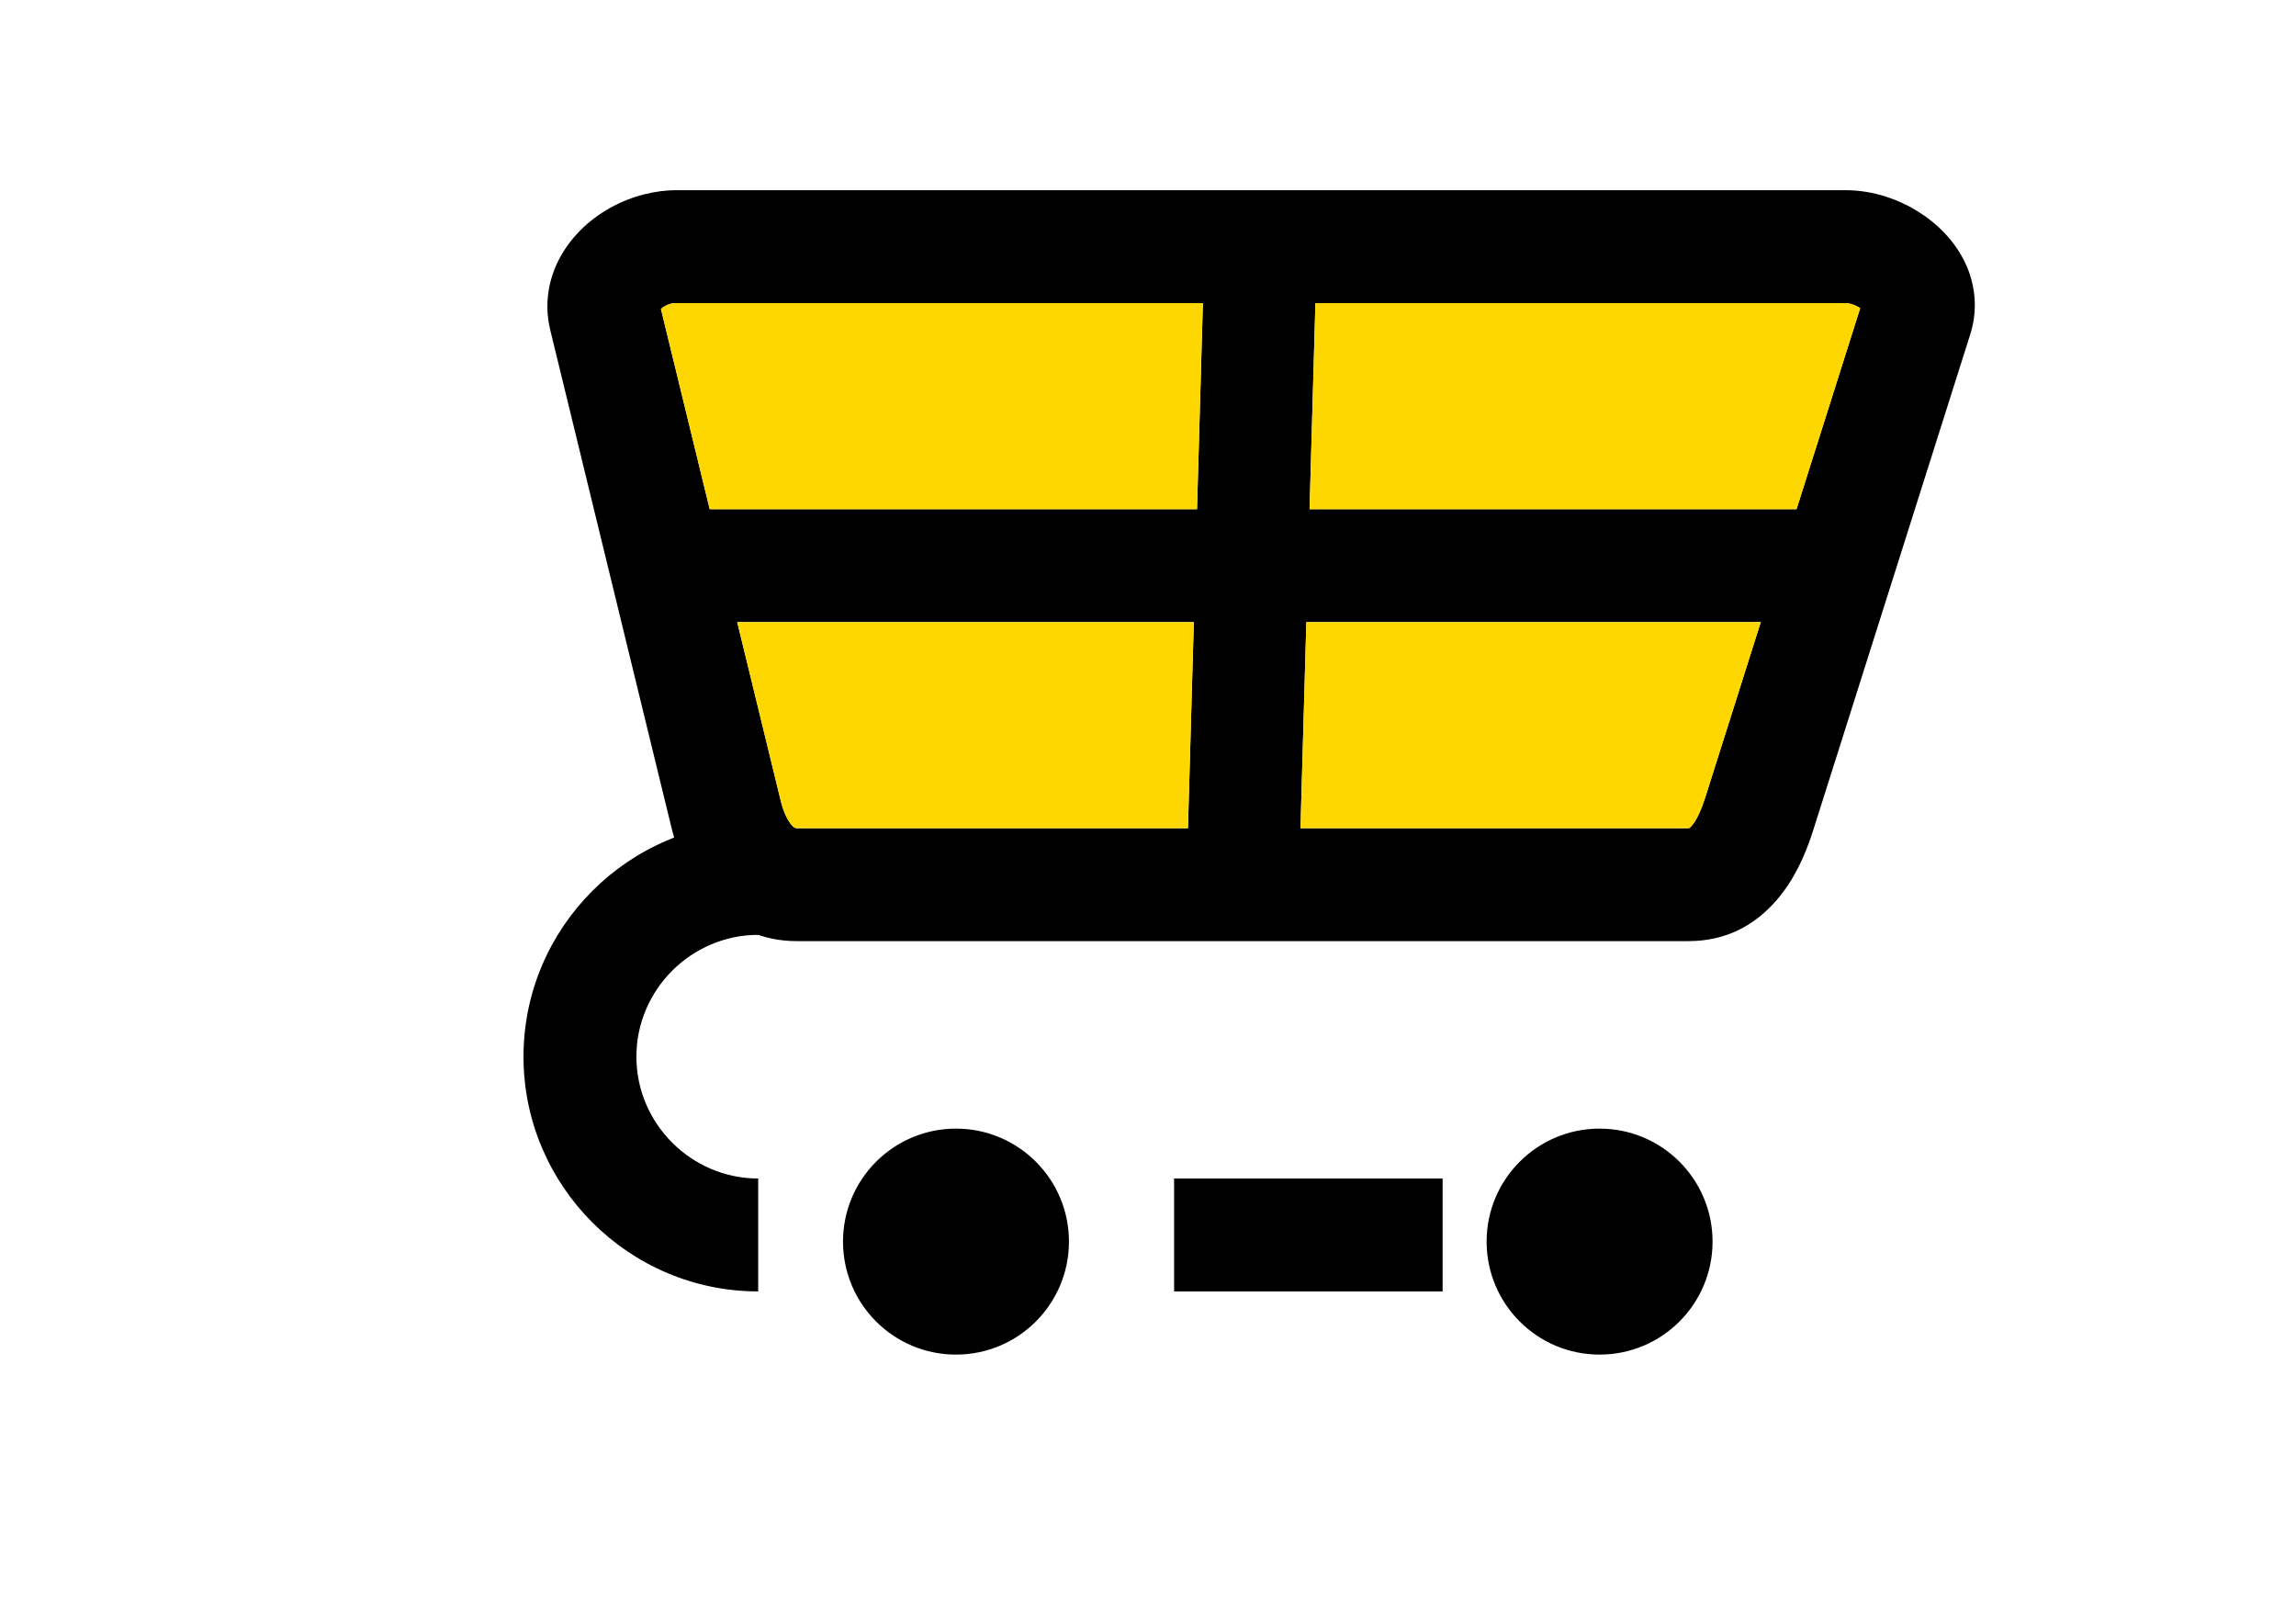
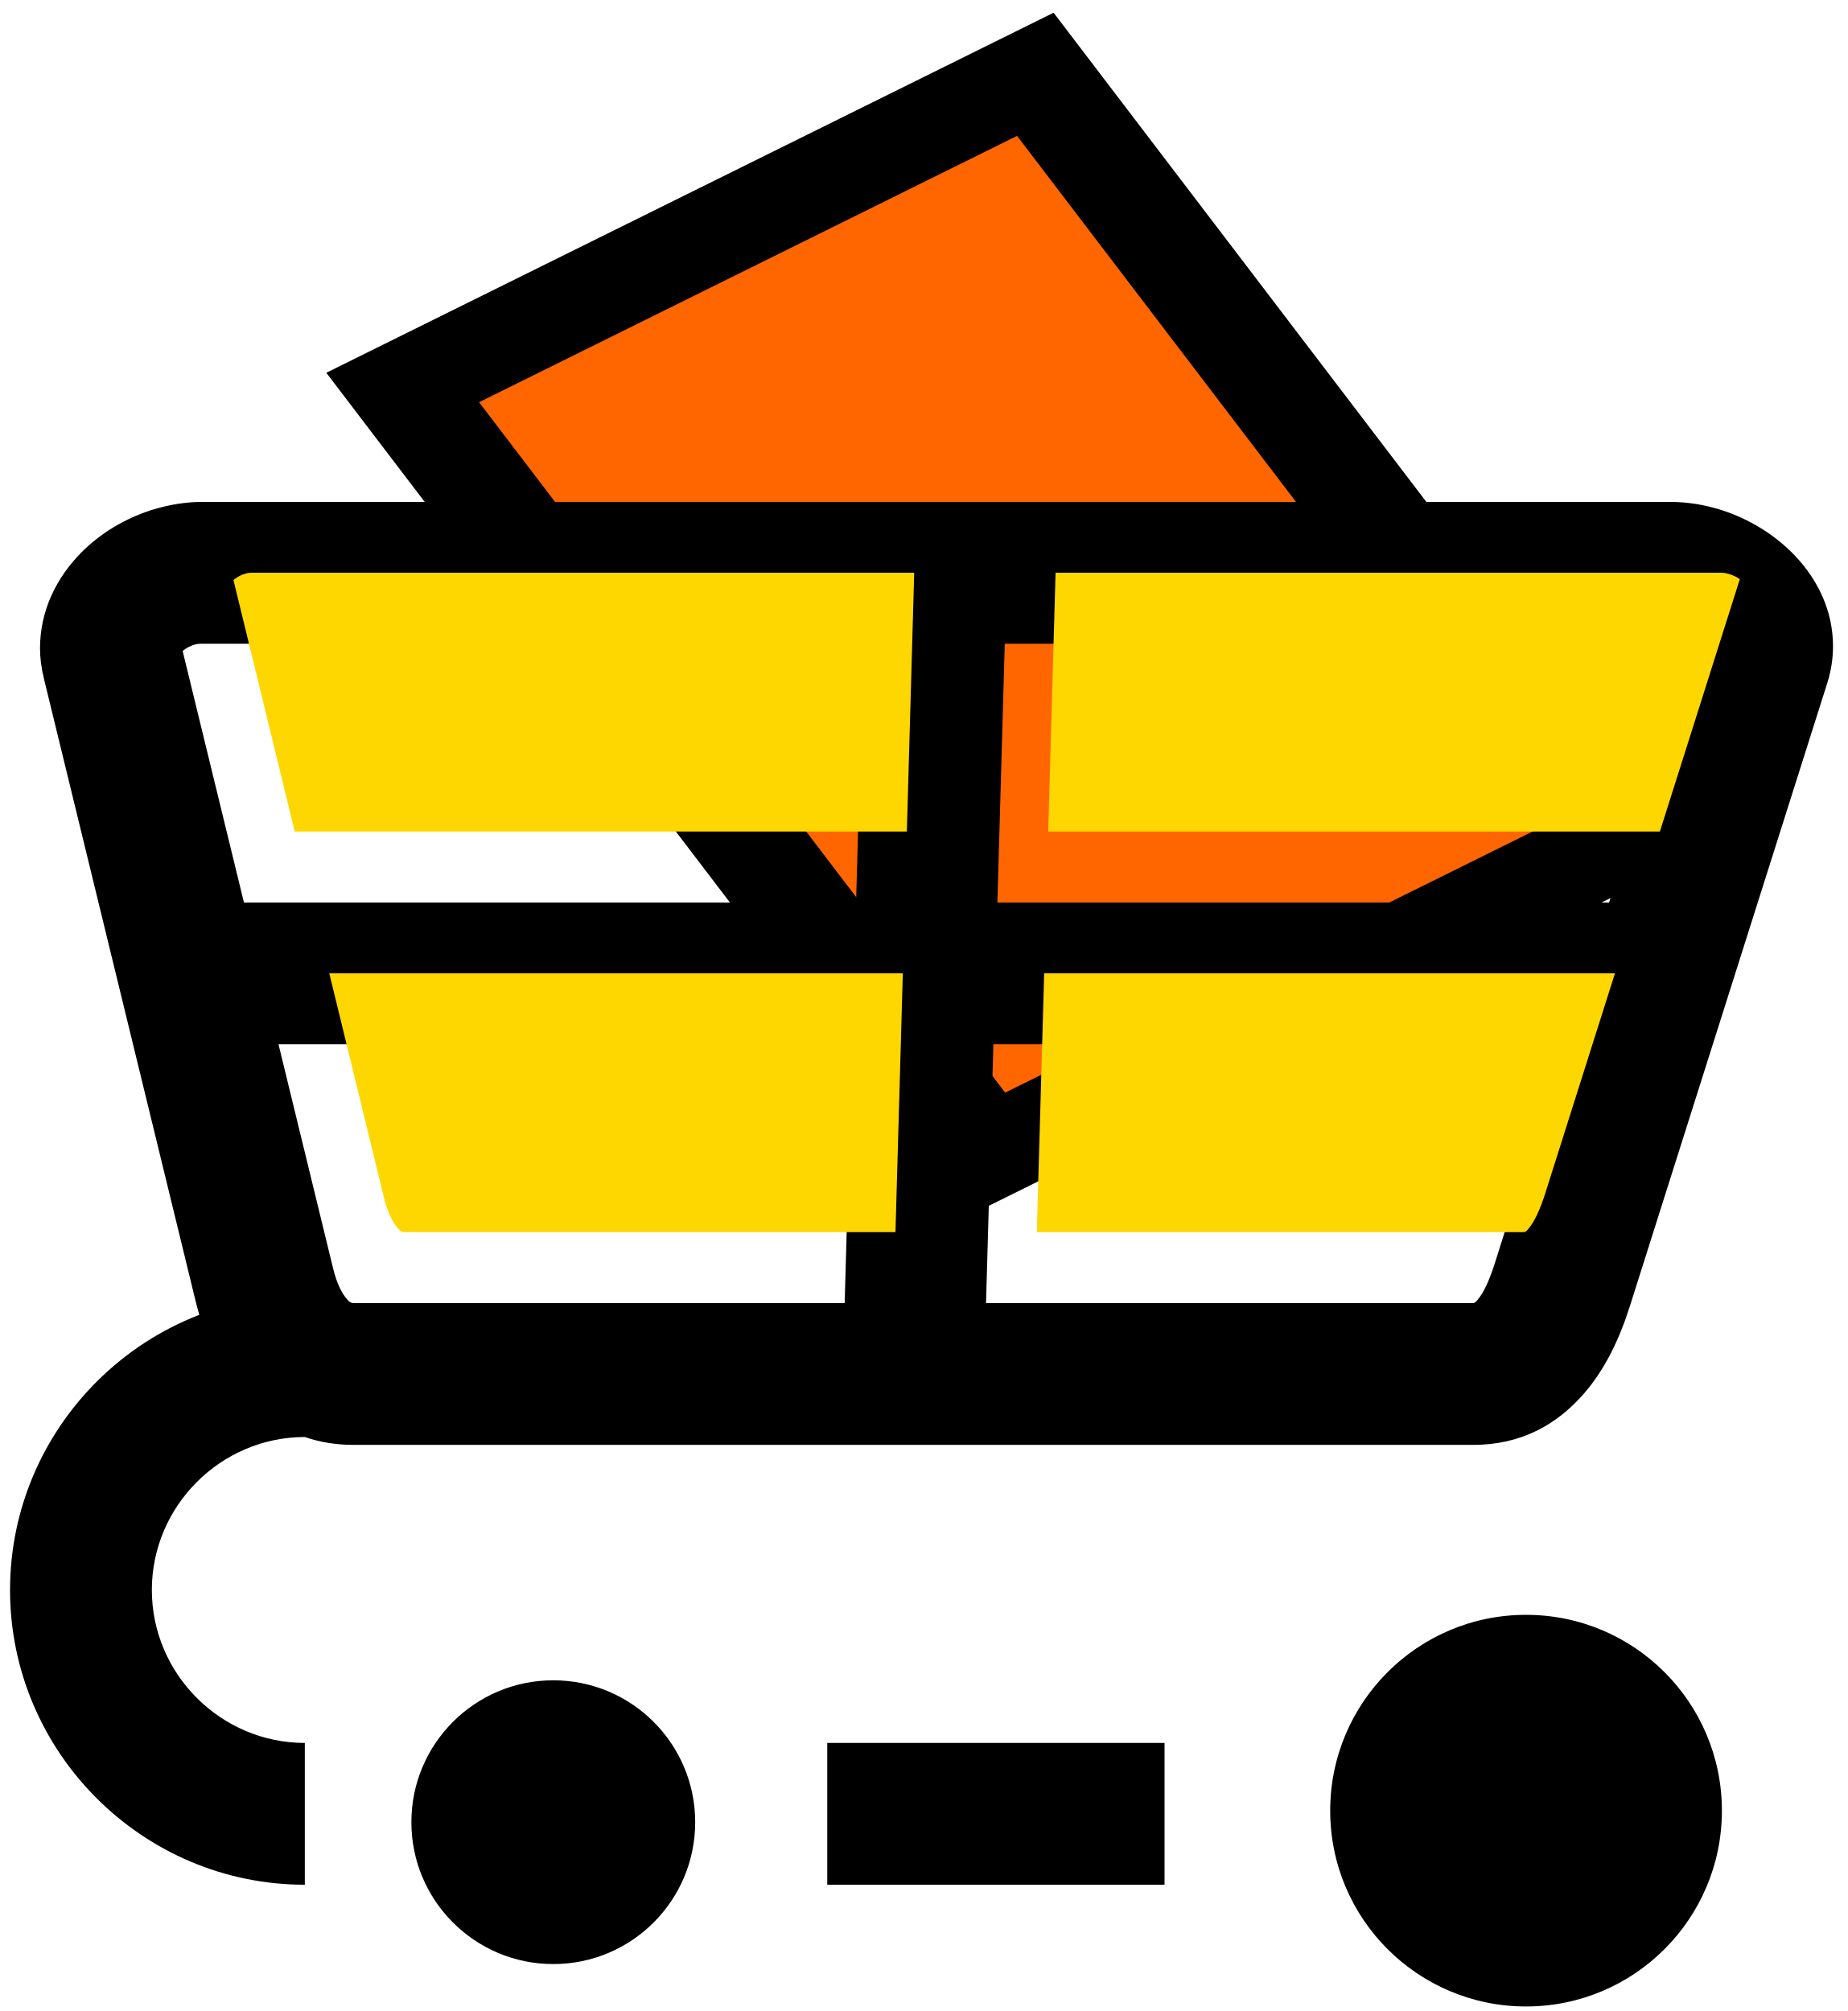
- <svg xmlns="http://www.w3.org/2000/svg" xml:space="preserve" width="297mm" height="210mm" version="1.1" style="shape-rendering:geometricPrecision; text-rendering:geometricPrecision; image-rendering:optimizeQuality; fill-rule:evenodd; clip-rule:evenodd" viewBox="0 0 29700 21000">
-   <defs>
-     <style type="text/css">
-    
-     .fil1 {fill:black}
-     .fil2 {fill:gold}
-     .fil0 {fill:black;fill-rule:nonzero}
-    
-   </style>
-   </defs>
-   <g id="Layer_x0020_1">
-     <path class="fil0" d="M8744.36 2459.71l15128.49 0c175.26,0 352.29,29.3 520.78,82.67 283.88,89.89 553.96,255.02 757.03,468.21 241.26,253.27 394.48,574.88 394.48,935.34 0,125.07 -18.97,252.39 -59.5,380.42l-2032.91 6418.15c-102.79,324.56 -249.76,642.94 -471.89,898.25 -279.93,321.73 -648.5,529.17 -1140.9,529.17l-11531.8 0c-446.85,0 -805.69,-173.42 -1084.13,-451.83 -269.77,-269.77 -446.02,-637.78 -540.1,-1024.07l-1563.76 -6418.15c-27.01,-110.83 -39.79,-214.51 -39.79,-310.85 0,-382.65 165.11,-722.88 423.39,-984.64 223.2,-226.27 523.94,-394.54 840.57,-471.69 136.41,-33.2 271.32,-50.98 400.04,-50.98zm15128.49 1460.31l-15128.49 0c-24.17,0 -43.48,1.86 -57.78,5.35 -53.16,12.93 -101.71,37.99 -137.03,70.68l1549.03 6357.71c34.2,140.43 86.84,262.8 157.9,333.86 14.78,14.76 32.13,23.99 51.66,23.99l11531.8 0c11.83,0 25.64,-10.66 39.99,-27.16 72.15,-82.91 131.52,-223.07 180.97,-379.17l2001.5 -6319c-29.46,-21.05 -66.67,-38.99 -107.99,-52.07 -28.92,-9.15 -56.78,-14.19 -81.56,-14.19z" />
-     <path class="fil0" d="M18661.11 16702.37l-3473.63 0 0 -1460.31 3473.63 0 0 1460.31zm-8853.55 0c-835.6,0 -1594.75,-341.33 -2144.62,-891.21 -549.88,-549.87 -891.21,-1309.02 -891.21,-2144.63 0,-835.6 341.33,-1594.75 891.21,-2144.62 549.87,-549.88 1309.02,-891.21 2144.62,-891.21l0 1460.31c-432.51,0 -826.27,177.48 -1112.15,463.37 -285.89,285.88 -463.37,679.64 -463.37,1112.15 0,432.52 177.48,826.28 463.37,1112.16 285.88,285.89 679.64,463.37 1112.15,463.37l0 1460.31z" />
-     <circle class="fil1" cx="12366.15" cy="16058.23" r="1461.33" />
-     <circle class="fil1" cx="20691.59" cy="16058.23" r="1461.33" />
-     <path class="fil0" d="M17035.89 3209.84l-234.56 8251.9 -1454.59 -39.95 234.57 -8251.9 1454.58 39.95z" />
-     <path class="fil0" d="M8609.36 6585.67l15163.9 0 0 1460.31 -15163.9 0 0 -1460.31z" />
-     <path class="fil2" d="M9180.5 6585.67l6303.71 0 75.78 -2665.65 -6815.63 0c-24.17,0 -43.48,1.86 -57.78,5.35 -53.16,12.93 -101.71,37.99 -137.03,70.68l630.95 2589.62z" />
-     <path class="fil2" d="M15442.71 8045.98l-5906.42 0 562.29 2307.78c34.2,140.43 86.84,262.8 157.9,333.86 14.78,14.76 32.13,23.99 51.66,23.99l5058.78 0 75.79 -2665.63z" />
-     <path class="fil2" d="M16898.43 8045.98l-75.78 2665.63 5017.29 0c11.83,0 25.64,-10.66 39.99,-27.16 72.15,-82.91 131.52,-223.07 180.97,-379.17l715.61 -2259.3 -5878.08 0z" />
-     <path class="fil2" d="M16939.93 6585.67l6299.12 0 823.35 -2599.39c-29.46,-21.05 -66.67,-38.99 -107.99,-52.07 -28.92,-9.15 -56.78,-14.19 -81.56,-14.19l-6857.14 0 -75.78 2665.65z" />
+ <svg xmlns="http://www.w3.org/2000/svg" width="124" height="135" viewBox="0 0 124 135" fill="none">
+   <g id="Layer x0020 1">
+     <g id="theItemInCart">
+       <path id="Vector" d="M108.705 56.457L69.492 4.987L27.029 26.013L66.242 77.483L108.705 56.457Z" fill="#FF6600" />
+       <path id="Vector_2" d="M72.674 3.422L113.832 57.446L65.016 81.617L21.901 25.025L70.717 0.853L72.674 3.422V3.422ZM103.577 55.469L68.266 9.121L32.156 27.001L67.467 73.35L103.577 55.469Z" fill="black" />
+     </g>
+     <path id="Vector_3" d="M78.164 126.523H55.525V117.005H78.164V126.523ZM16.374 60.587H57.459L57.953 43.213H13.531C13.373 43.213 13.248 43.225 13.155 43.248C12.808 43.332 12.492 43.495 12.261 43.709L16.374 60.587V60.587ZM66.946 60.587H108.001L113.368 43.645C113.176 43.508 112.933 43.391 112.664 43.306C112.475 43.246 112.294 43.213 112.132 43.213H67.44L66.946 60.587V60.587ZM104.987 70.104H66.676L66.182 87.478H98.883C98.96 87.478 99.05 87.408 99.143 87.301C99.614 86.76 100 85.847 100.323 84.83L104.987 70.104ZM57.188 70.104H18.693L22.357 85.145C22.58 86.061 22.923 86.858 23.386 87.322C23.483 87.418 23.596 87.478 23.723 87.478H56.694L57.188 70.104V70.104ZM115.574 121.551C115.574 114.29 109.689 108.405 102.428 108.405C95.168 108.405 89.283 114.29 89.283 121.551C89.283 128.811 95.168 134.696 102.428 134.696C109.689 134.696 115.574 128.811 115.574 121.551ZM46.661 122.325C46.661 117.065 42.397 112.8 37.136 112.8C31.876 112.8 27.612 117.065 27.612 122.325C27.612 127.585 31.876 131.849 37.136 131.849C42.397 131.849 46.661 127.585 46.661 122.325ZM13.531 33.695H112.132C113.274 33.695 114.428 33.886 115.526 34.234C117.377 34.82 119.137 35.896 120.46 37.286C122.033 38.937 123.032 41.033 123.032 43.382C123.032 44.197 122.908 45.027 122.644 45.861L109.394 87.692C108.724 89.808 107.766 91.883 106.319 93.547C104.494 95.644 102.092 96.996 98.883 96.996H23.723C22.542 96.996 21.456 96.81 20.46 96.468V96.468C17.642 96.468 15.075 97.625 13.212 99.488C11.349 101.351 10.192 103.918 10.192 106.737C10.192 109.556 11.349 112.122 13.212 113.985C15.075 115.849 17.642 117.005 20.46 117.005V126.523C15.014 126.523 10.067 124.298 6.483 120.715C2.899 117.131 0.674 112.183 0.674 106.737C0.674 101.291 2.899 96.343 6.483 92.759C8.426 90.816 10.771 89.272 13.378 88.266C13.29 87.972 13.21 87.675 13.137 87.376L2.945 45.545C2.769 44.823 2.686 44.147 2.686 43.519C2.686 41.025 3.762 38.808 5.445 37.102C6.9 35.627 8.86 34.531 10.924 34.028C11.813 33.811 12.692 33.695 13.531 33.695V33.695Z" fill="black" />
+     <g id="1944737324896">
+       <path id="Vector_4" fill-rule="evenodd" clip-rule="evenodd" d="M19.783 55.822H60.868L61.362 38.448H16.941C16.783 38.448 16.657 38.46 16.564 38.483C16.217 38.567 15.901 38.73 15.671 38.944L19.783 55.822Z" fill="#FFD700" />
+       <path id="Vector_5" fill-rule="evenodd" clip-rule="evenodd" d="M60.598 65.339H22.102L25.767 80.38C25.99 81.296 26.333 82.093 26.796 82.556C26.892 82.653 27.005 82.713 27.133 82.713H60.104L60.598 65.339V65.339Z" fill="#FFD700" />
+       <path id="Vector_6" fill-rule="evenodd" clip-rule="evenodd" d="M70.085 65.339L69.591 82.713H102.292C102.369 82.713 102.459 82.643 102.553 82.536C103.023 81.995 103.41 81.082 103.732 80.065L108.396 65.339H70.085V65.339Z" fill="#FFD700" />
+       <path id="Vector_7" fill-rule="evenodd" clip-rule="evenodd" d="M70.356 55.822H111.411L116.777 38.88C116.585 38.743 116.343 38.626 116.073 38.541C115.885 38.481 115.703 38.448 115.542 38.448H70.85L70.356 55.822V55.822Z" fill="#FFD700" />
+     </g>
  </g>
</svg>
